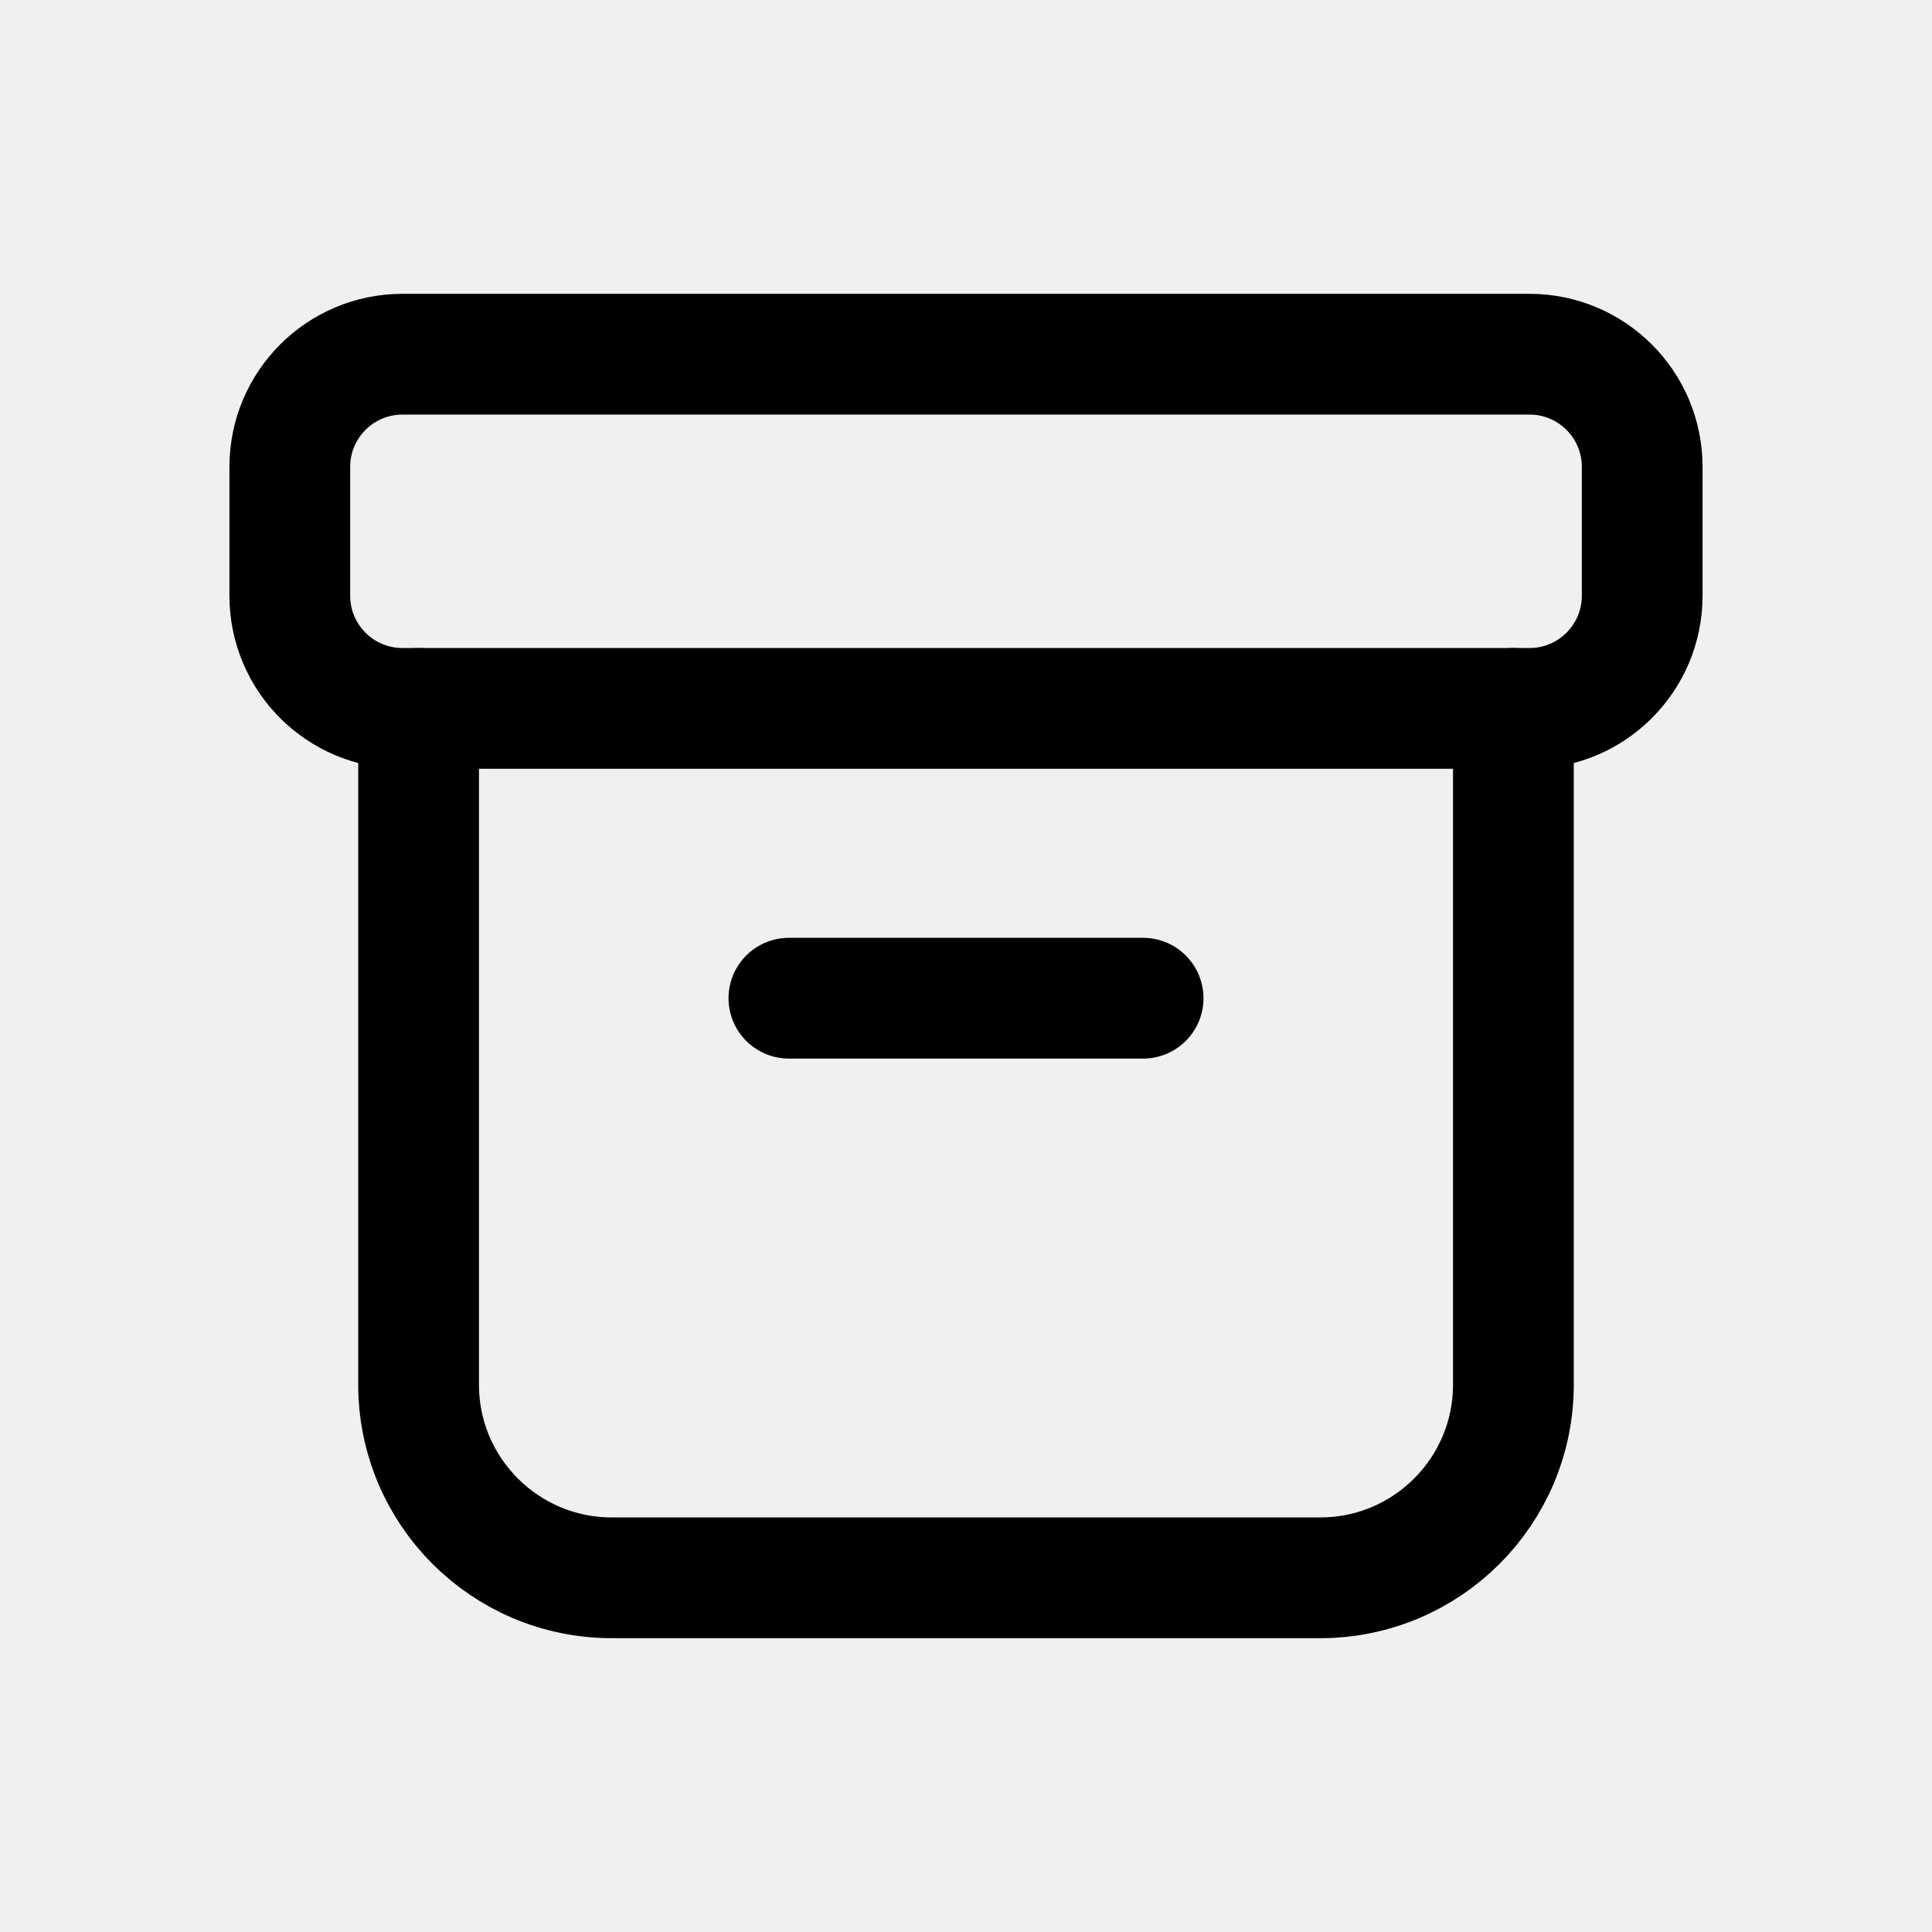
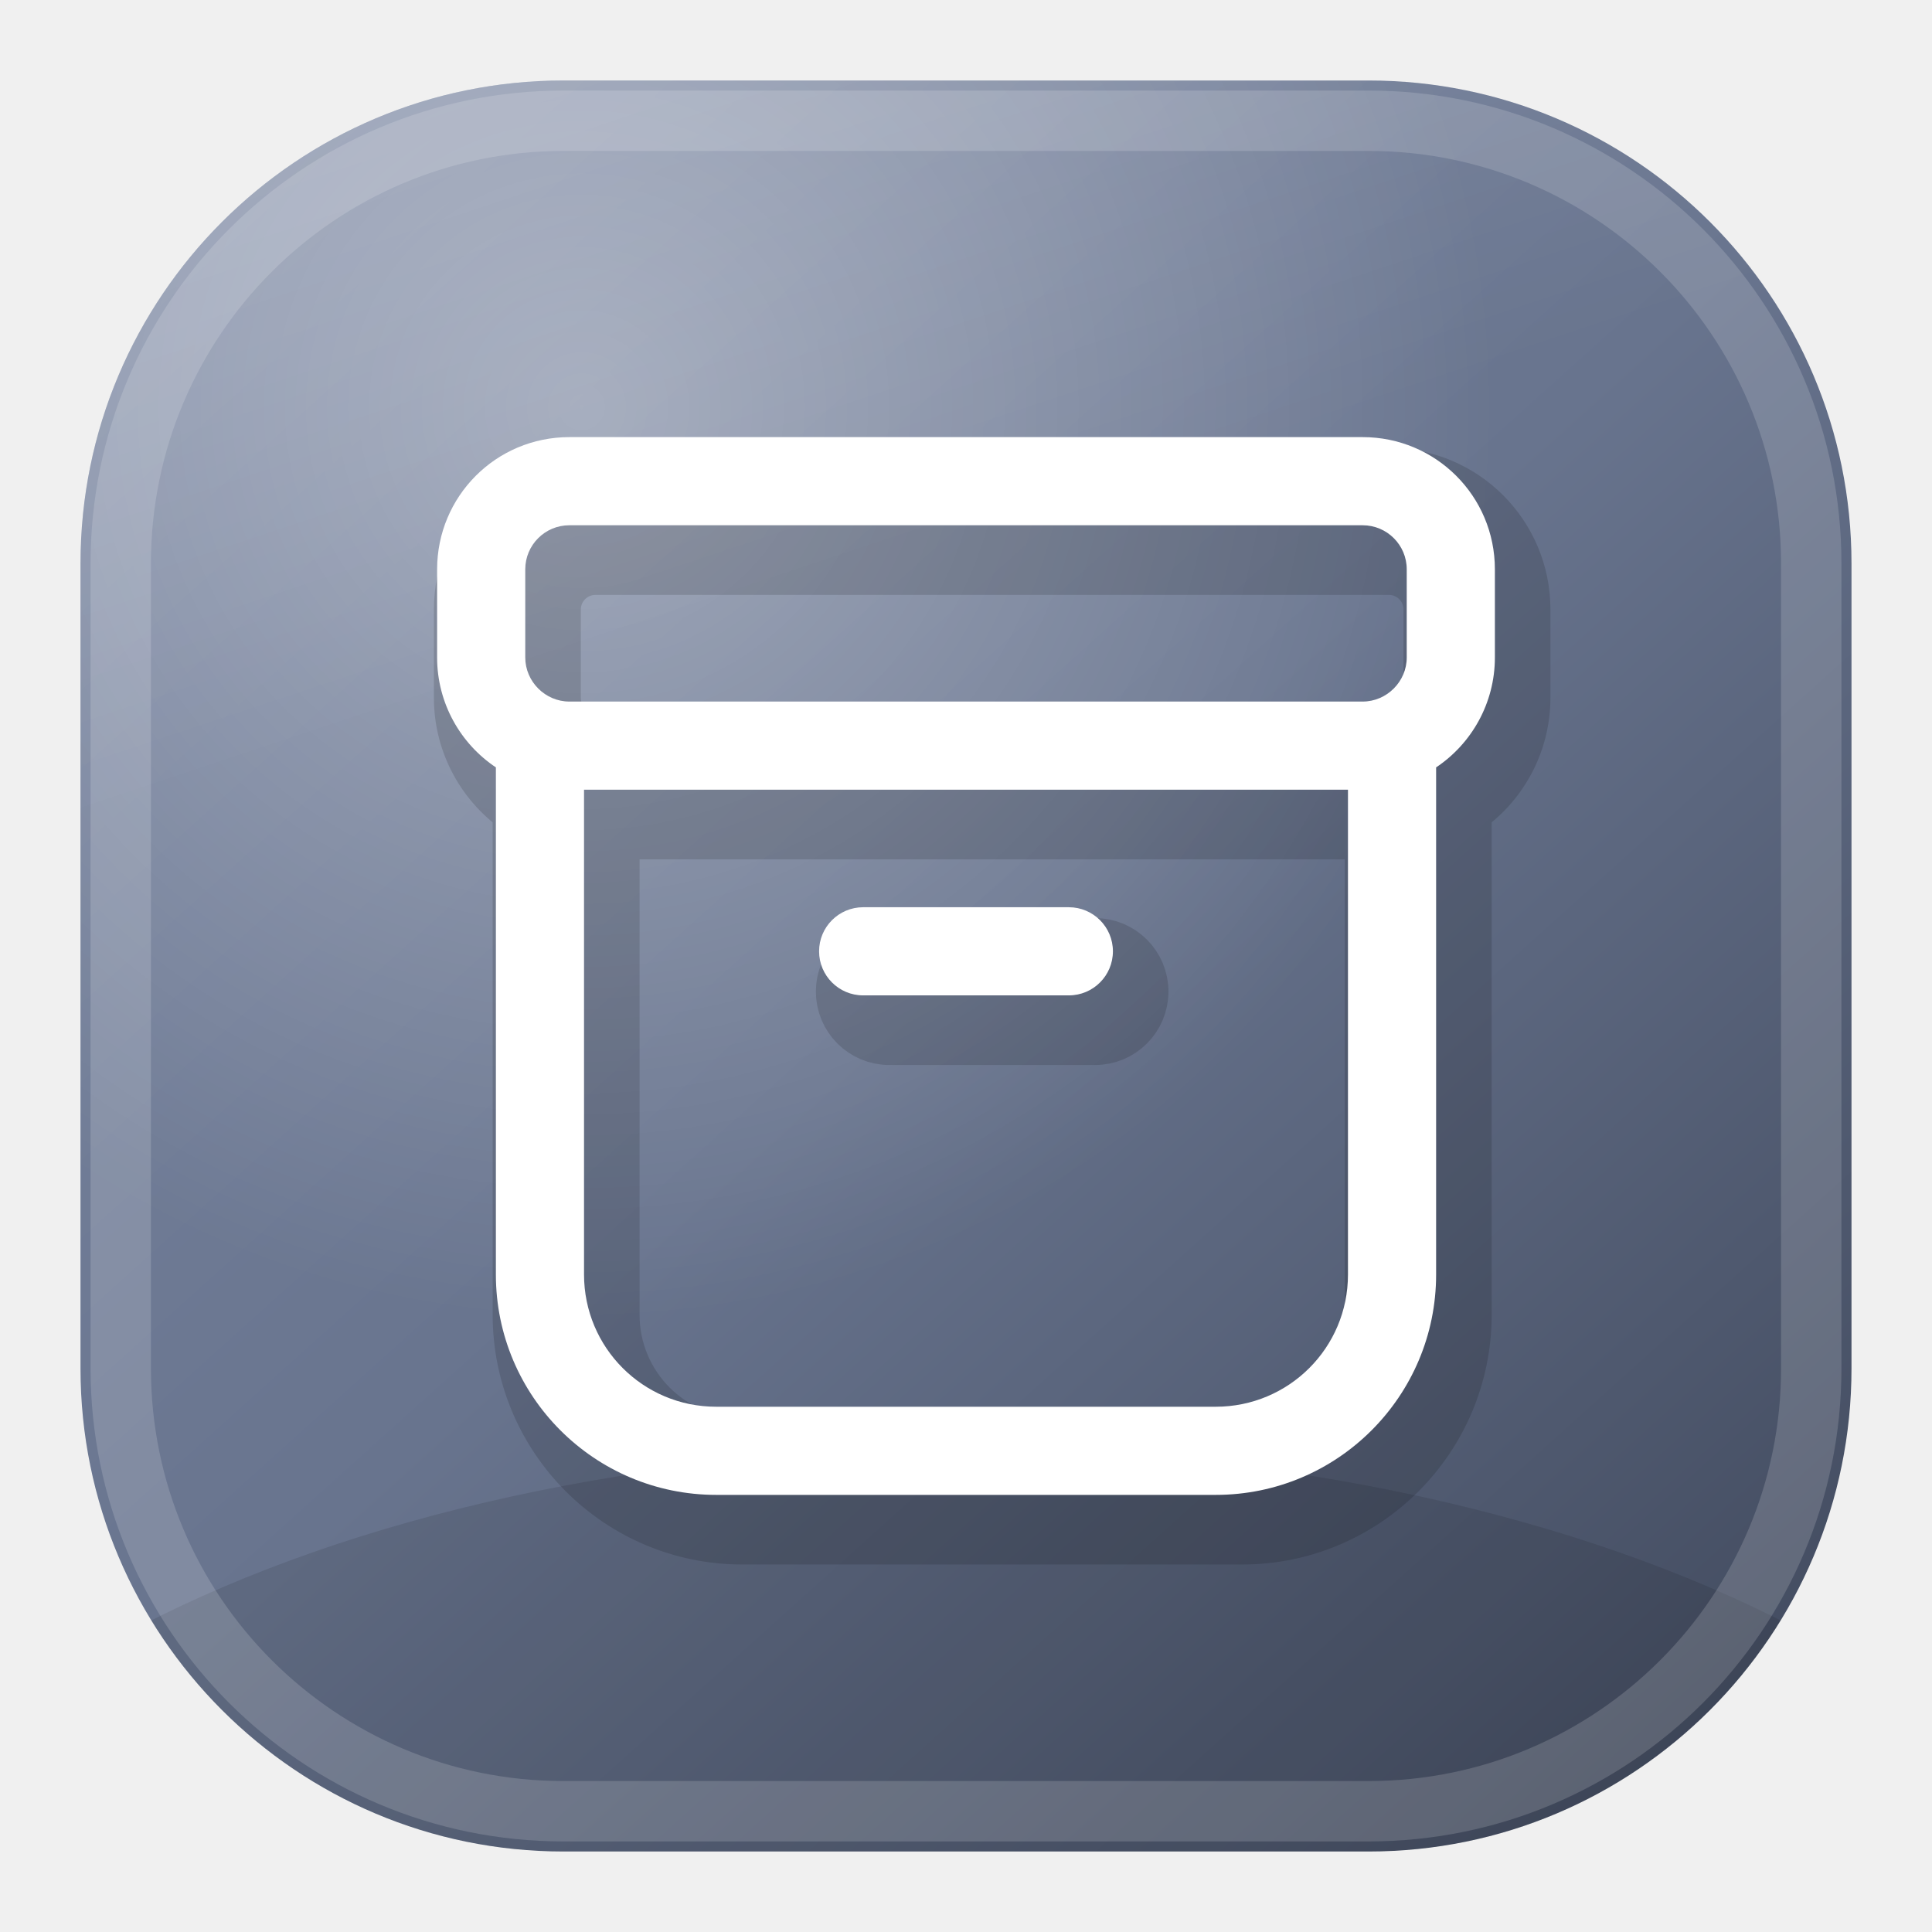
- <svg xmlns="http://www.w3.org/2000/svg" viewBox="0 0 24 24">
-   <g fill="none" stroke="#000" stroke-width="1.5" stroke-linecap="round" stroke-linejoin="round">
-     <rect x="3.6" y="4.4" width="16.8" height="4.4" rx="1.4" />
-     <path d="M5.2 8.8v8.4a2.4 2.4 0 0 0 2.4 2.4h8.8a2.4 2.4 0 0 0 2.4-2.4V8.8" />
-     <path d="M9.8 12.4h4.4" />
+ <svg xmlns="http://www.w3.org/2000/svg" viewBox="0 0 96 96">
+   <defs>
+     <linearGradient id="gic_archive" x1="0" y1="0" x2=".9" y2="1">
+       <stop offset="0" stop-color="#7D89A4" />
+       <stop offset=".52" stop-color="#68748E" />
+       <stop offset="1" stop-color="#424B5F" />
+     </linearGradient>
+     <radialGradient id="ric_archive" cx=".28" cy=".18" r=".95">
+       <stop offset="0" stop-color="#FFFFFF" stop-opacity=".34" />
+       <stop offset=".55" stop-color="#FFFFFF" stop-opacity="0" />
+     </radialGradient>
+     <linearGradient id="sic_archive" x1="0" y1="0" x2="0" y2="1">
+       <stop offset="0" stop-color="#FFFFFF" stop-opacity=".26" />
+       <stop offset="1" stop-color="#FFFFFF" stop-opacity="0" />
+     </linearGradient>
+     <clipPath id="cic_archive">
+       <rect x="4" y="4" width="88" height="88" rx="24" />
+     </clipPath>
+   </defs>
+   <rect x="4" y="4" width="88" height="88" rx="24" fill="url(#gic_archive)" />
+   <g clip-path="url(#cic_archive)">
+     <rect x="4" y="4" width="88" height="88" fill="url(#ric_archive)" />
+     <rect x="-26" y="-40" width="152" height="66" rx="33" transform="rotate(-19 48 8)" fill="url(#sic_archive)" />
+     <ellipse cx="48" cy="102" rx="58" ry="30" fill="#000000" opacity=".10" />
+     <rect x="6" y="6" width="84" height="84" rx="22" fill="none" stroke="#FFFFFF" stroke-opacity=".16" stroke-width="3" />
+   </g>
+   <g transform="translate(14.26 14.96) scale(2.920)" fill="#000" stroke="#000" opacity=".14">
+     <path d="M10.25 11a.75.75 0 0 0 0 1.5h3.5a.75.75 0 0 0 0-1.5zM3 5.25C3 4.01 4 3 5.25 3h13.5C19.99 3 21 4 21 5.25v1.5c0 .78-.4 1.47-1 1.87v8.63A3.75 3.75 0 0 1 16.25 21h-8.5A3.75 3.75 0 0 1 4 17.25V8.62c-.6-.4-1-1.09-1-1.87zM5.5 9v8.25c0 1.24 1 2.25 2.25 2.25h8.5c1.24 0 2.25-1 2.25-2.25V9zm-.25-4.5a.75.75 0 0 0-.75.75v1.5c0 .41.34.75.75.75h13.5c.41 0 .75-.34.75-.75v-1.5a.75.75 0 0 0-.75-.75z" />
+   </g>
+   <g transform="translate(12.96 12.96) scale(2.920)" fill="#FFF" stroke="none">
+     <path d="M10.25 11a.75.75 0 0 0 0 1.5h3.5a.75.75 0 0 0 0-1.5zM3 5.25C3 4.01 4 3 5.25 3h13.5C19.99 3 21 4 21 5.25v1.5c0 .78-.4 1.47-1 1.87v8.63A3.75 3.75 0 0 1 16.25 21h-8.5A3.75 3.75 0 0 1 4 17.25V8.62c-.6-.4-1-1.09-1-1.87zM5.5 9v8.25c0 1.24 1 2.25 2.25 2.25h8.5c1.24 0 2.25-1 2.25-2.25V9zm-.25-4.5a.75.75 0 0 0-.75.75v1.5c0 .41.34.75.75.75h13.5c.41 0 .75-.34.75-.75v-1.5a.75.75 0 0 0-.75-.75z" />
  </g>
</svg>
